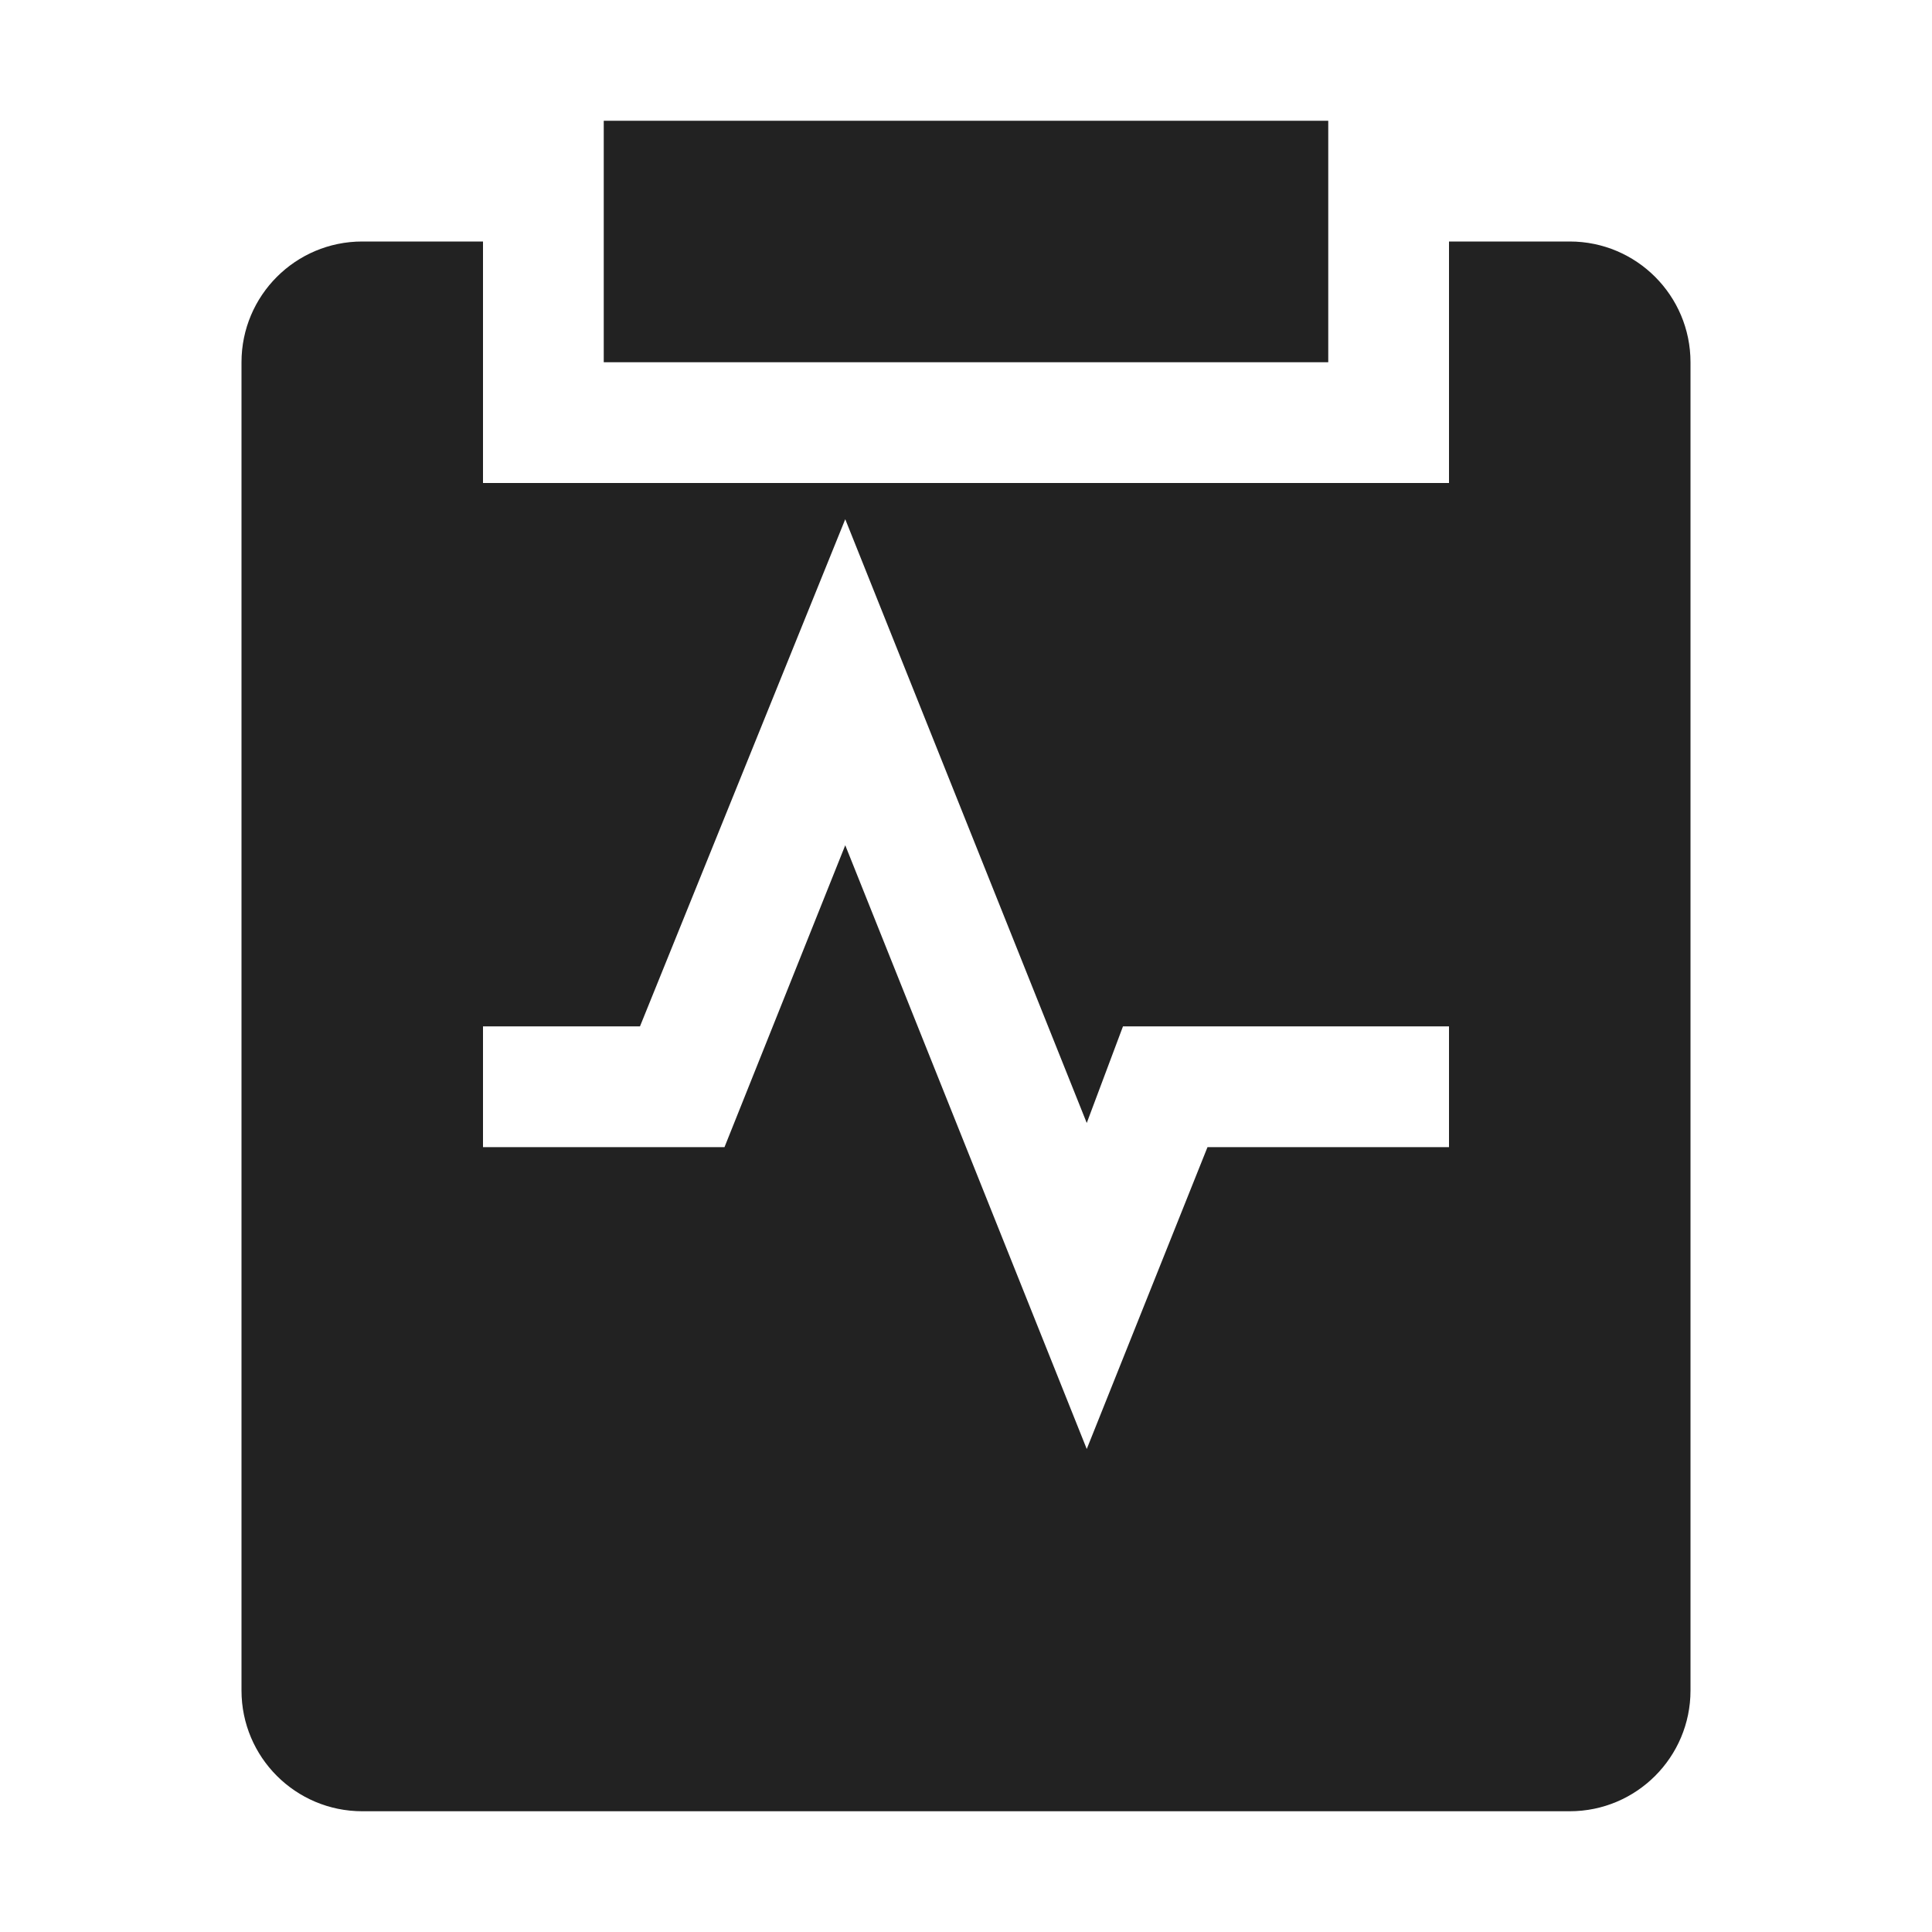
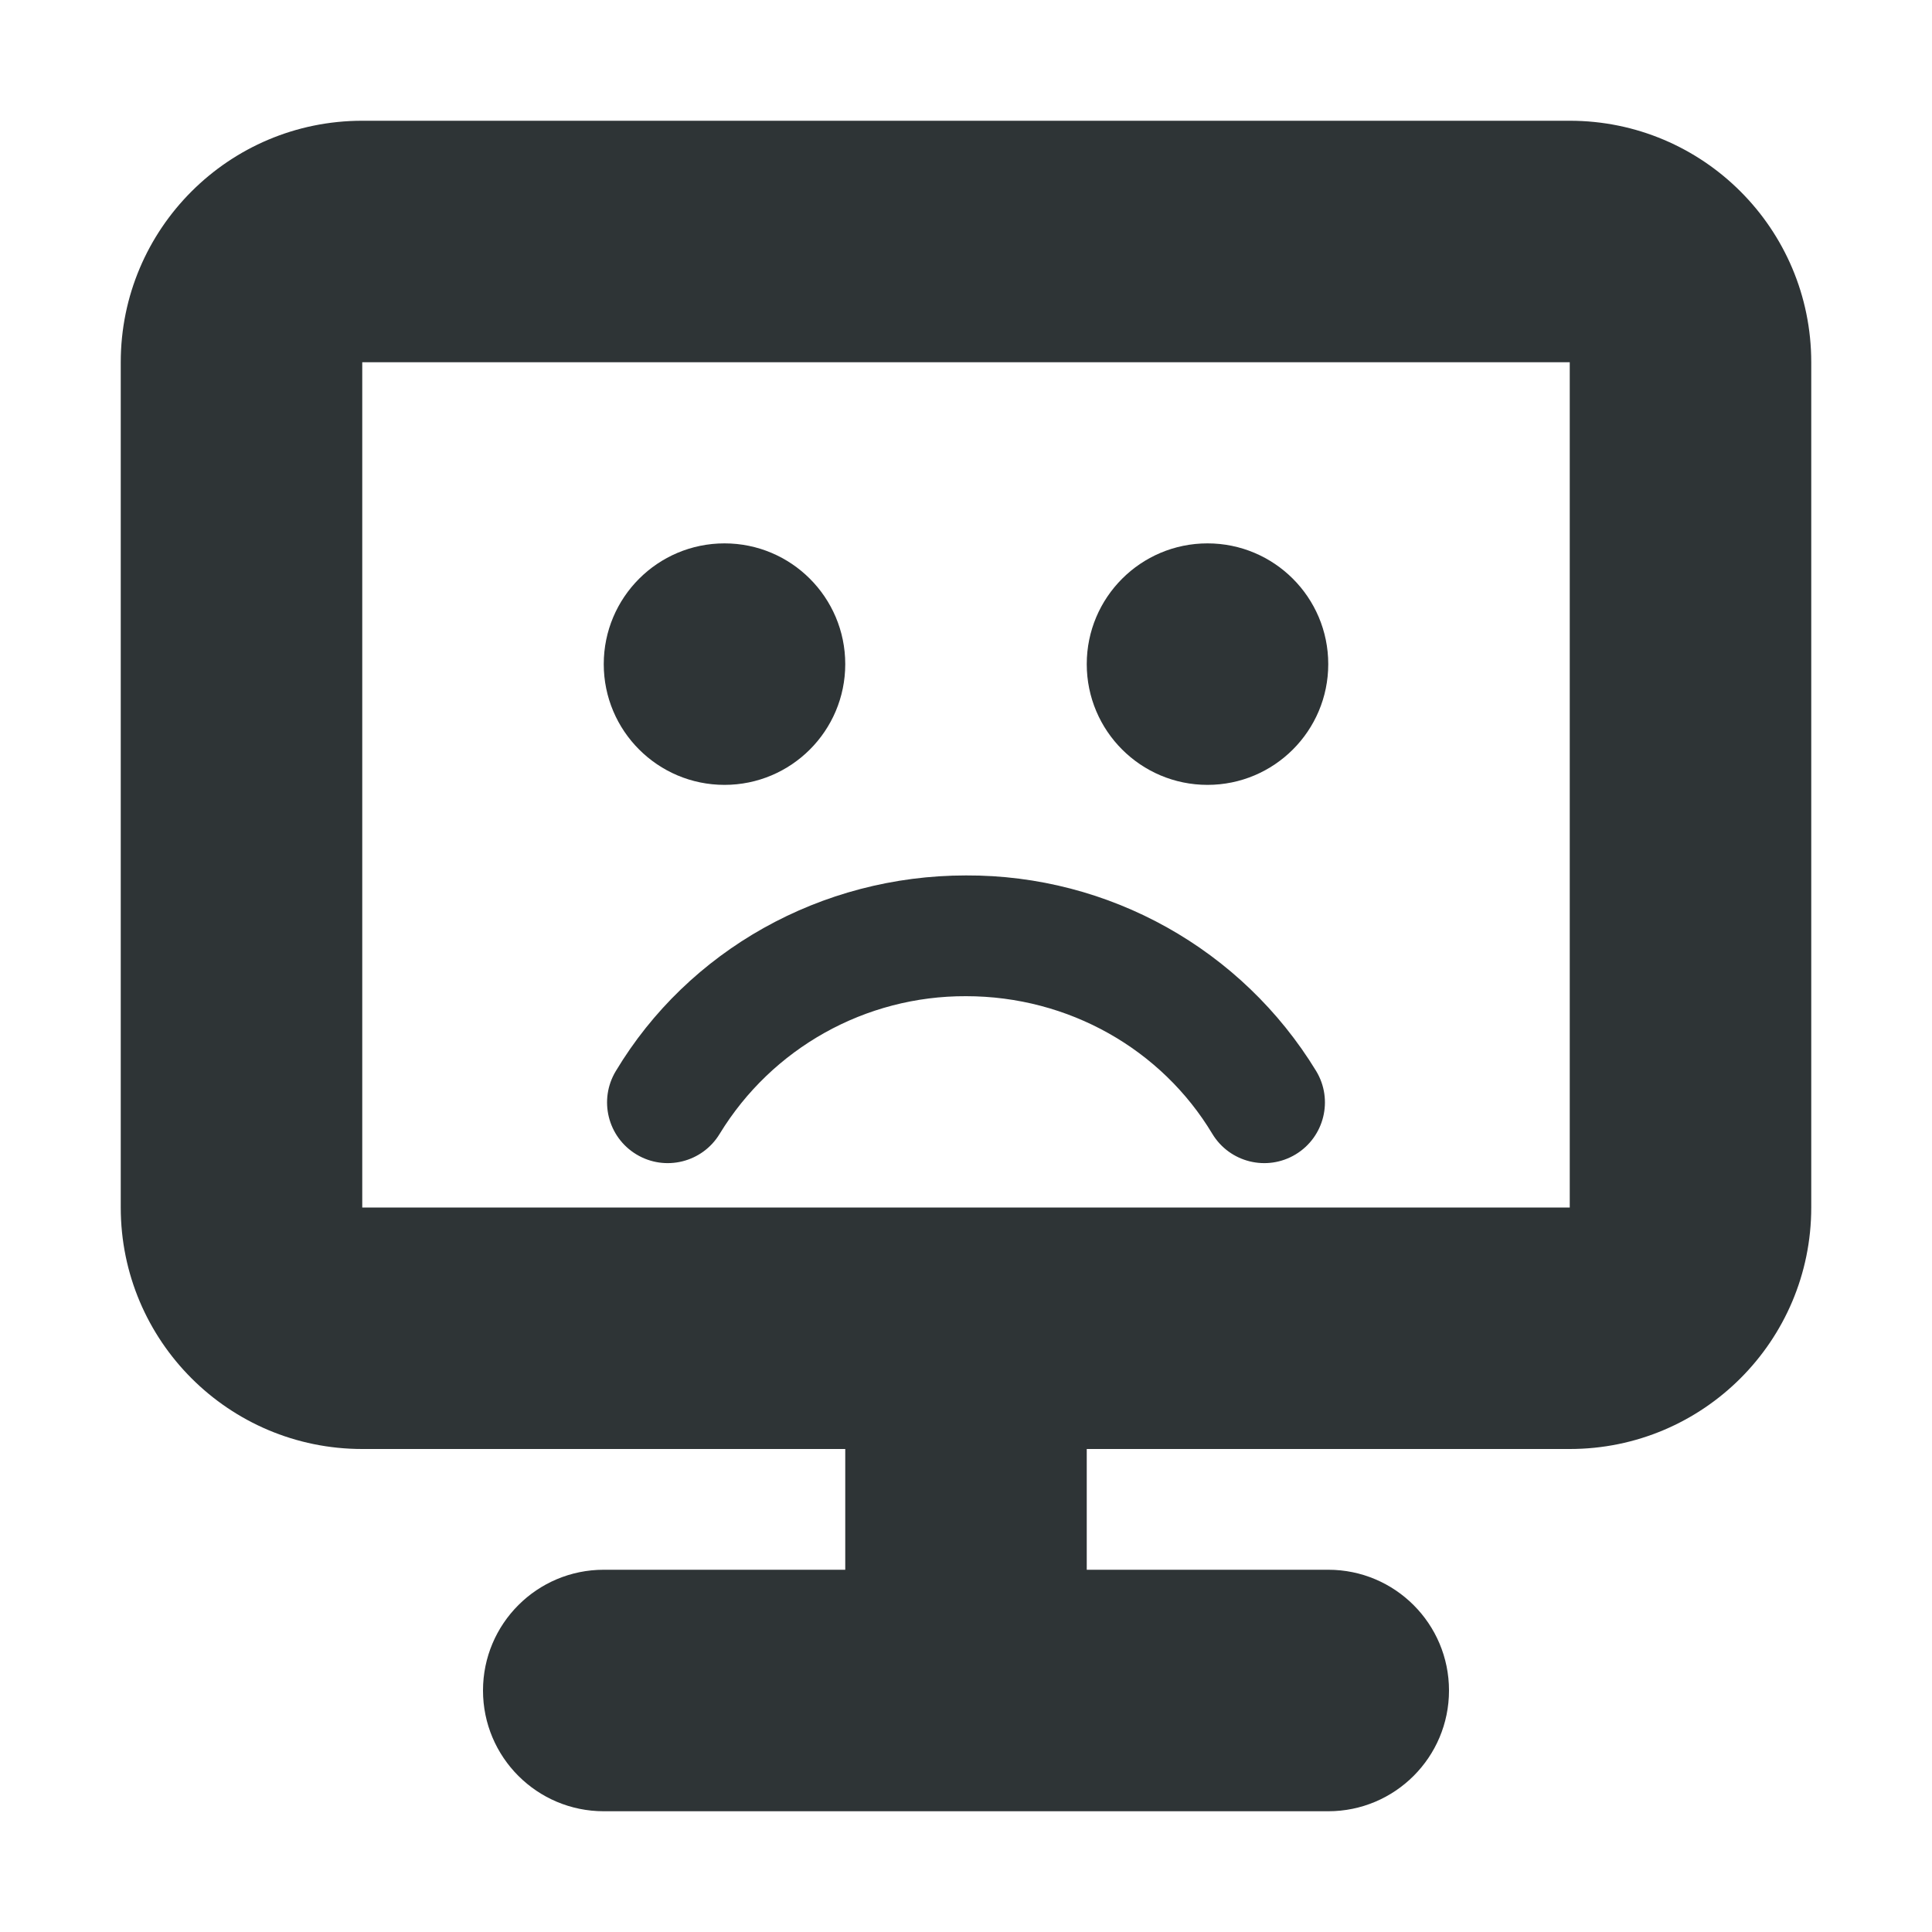
<svg xmlns="http://www.w3.org/2000/svg" width="16" height="16" viewBox="0 0 16 16">
-   <path fill="#222222" d="M5 1h6v2H5zM3 2h1v2h8V2h1a1 1 0 0 1 1 1v11a1 1 0 0 1-1 1H3a1 1 0 0 1-1-1V3a1 1 0 0 1 1-1zm1 7.5h2l1-2.5 2 5 1-2.5h2v-1h-2.7l-.3.8-2-5-1.7 4.2H4z" />
+   <path fill="#2e3436" d="M3 1a2 2 0 0 0-2 2v7a2 2 0 0 0 2 2h4v1H5a1 1 0 0 0 0 2h6a1 1 0 0 0 0-2H9v-1h4a2 2 0 0 0 2-2V3a2 2 0 0 0-2-2zm0 2h10v7H3zm3 1.5a1 1 0 1 0 0 2 1 1 0 0 0 0-2m4 0a1 1 0 1 0 0 2 1 1 0 0 0 0-2M8 7.25c-1.2 0-2.3.62-2.9 1.62a.5.5 0 0 0 .86.52A2.38 2.38 0 0 1 8 8.25c.85 0 1.62.44 2.04 1.14a.5.5 0 0 0 .86-.52A3.38 3.38 0 0 0 8 7.25" />
</svg>
